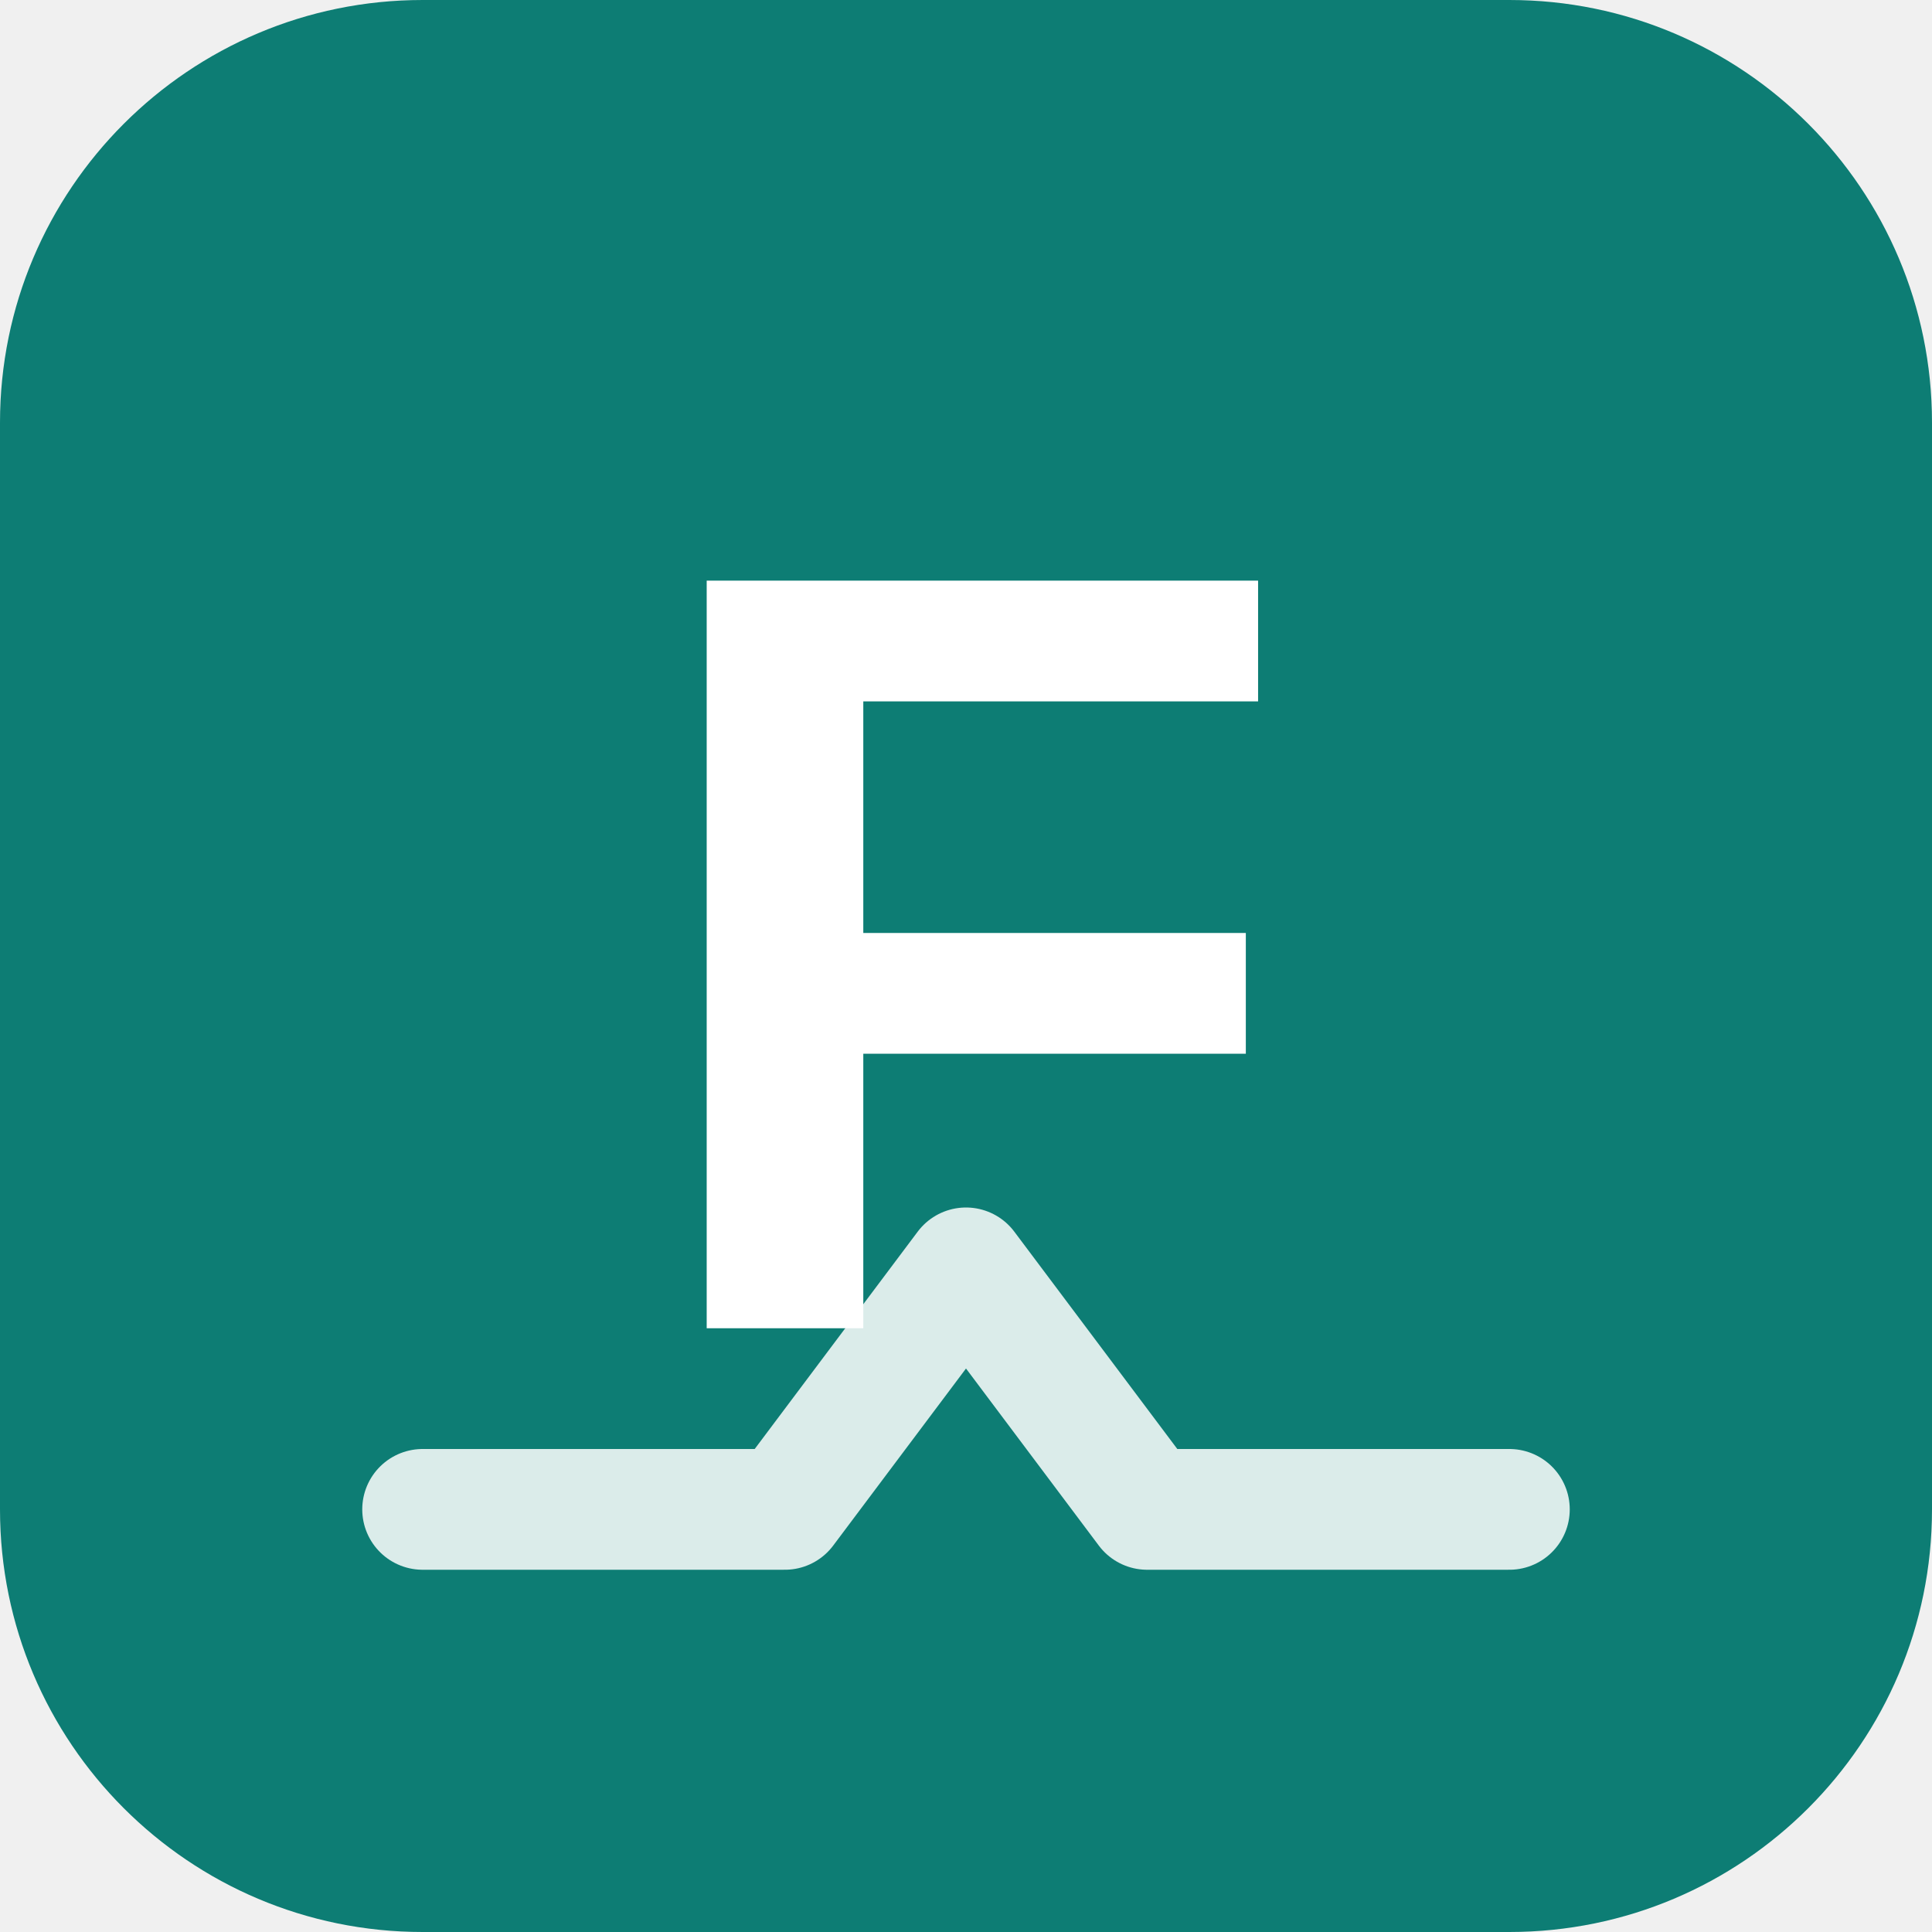
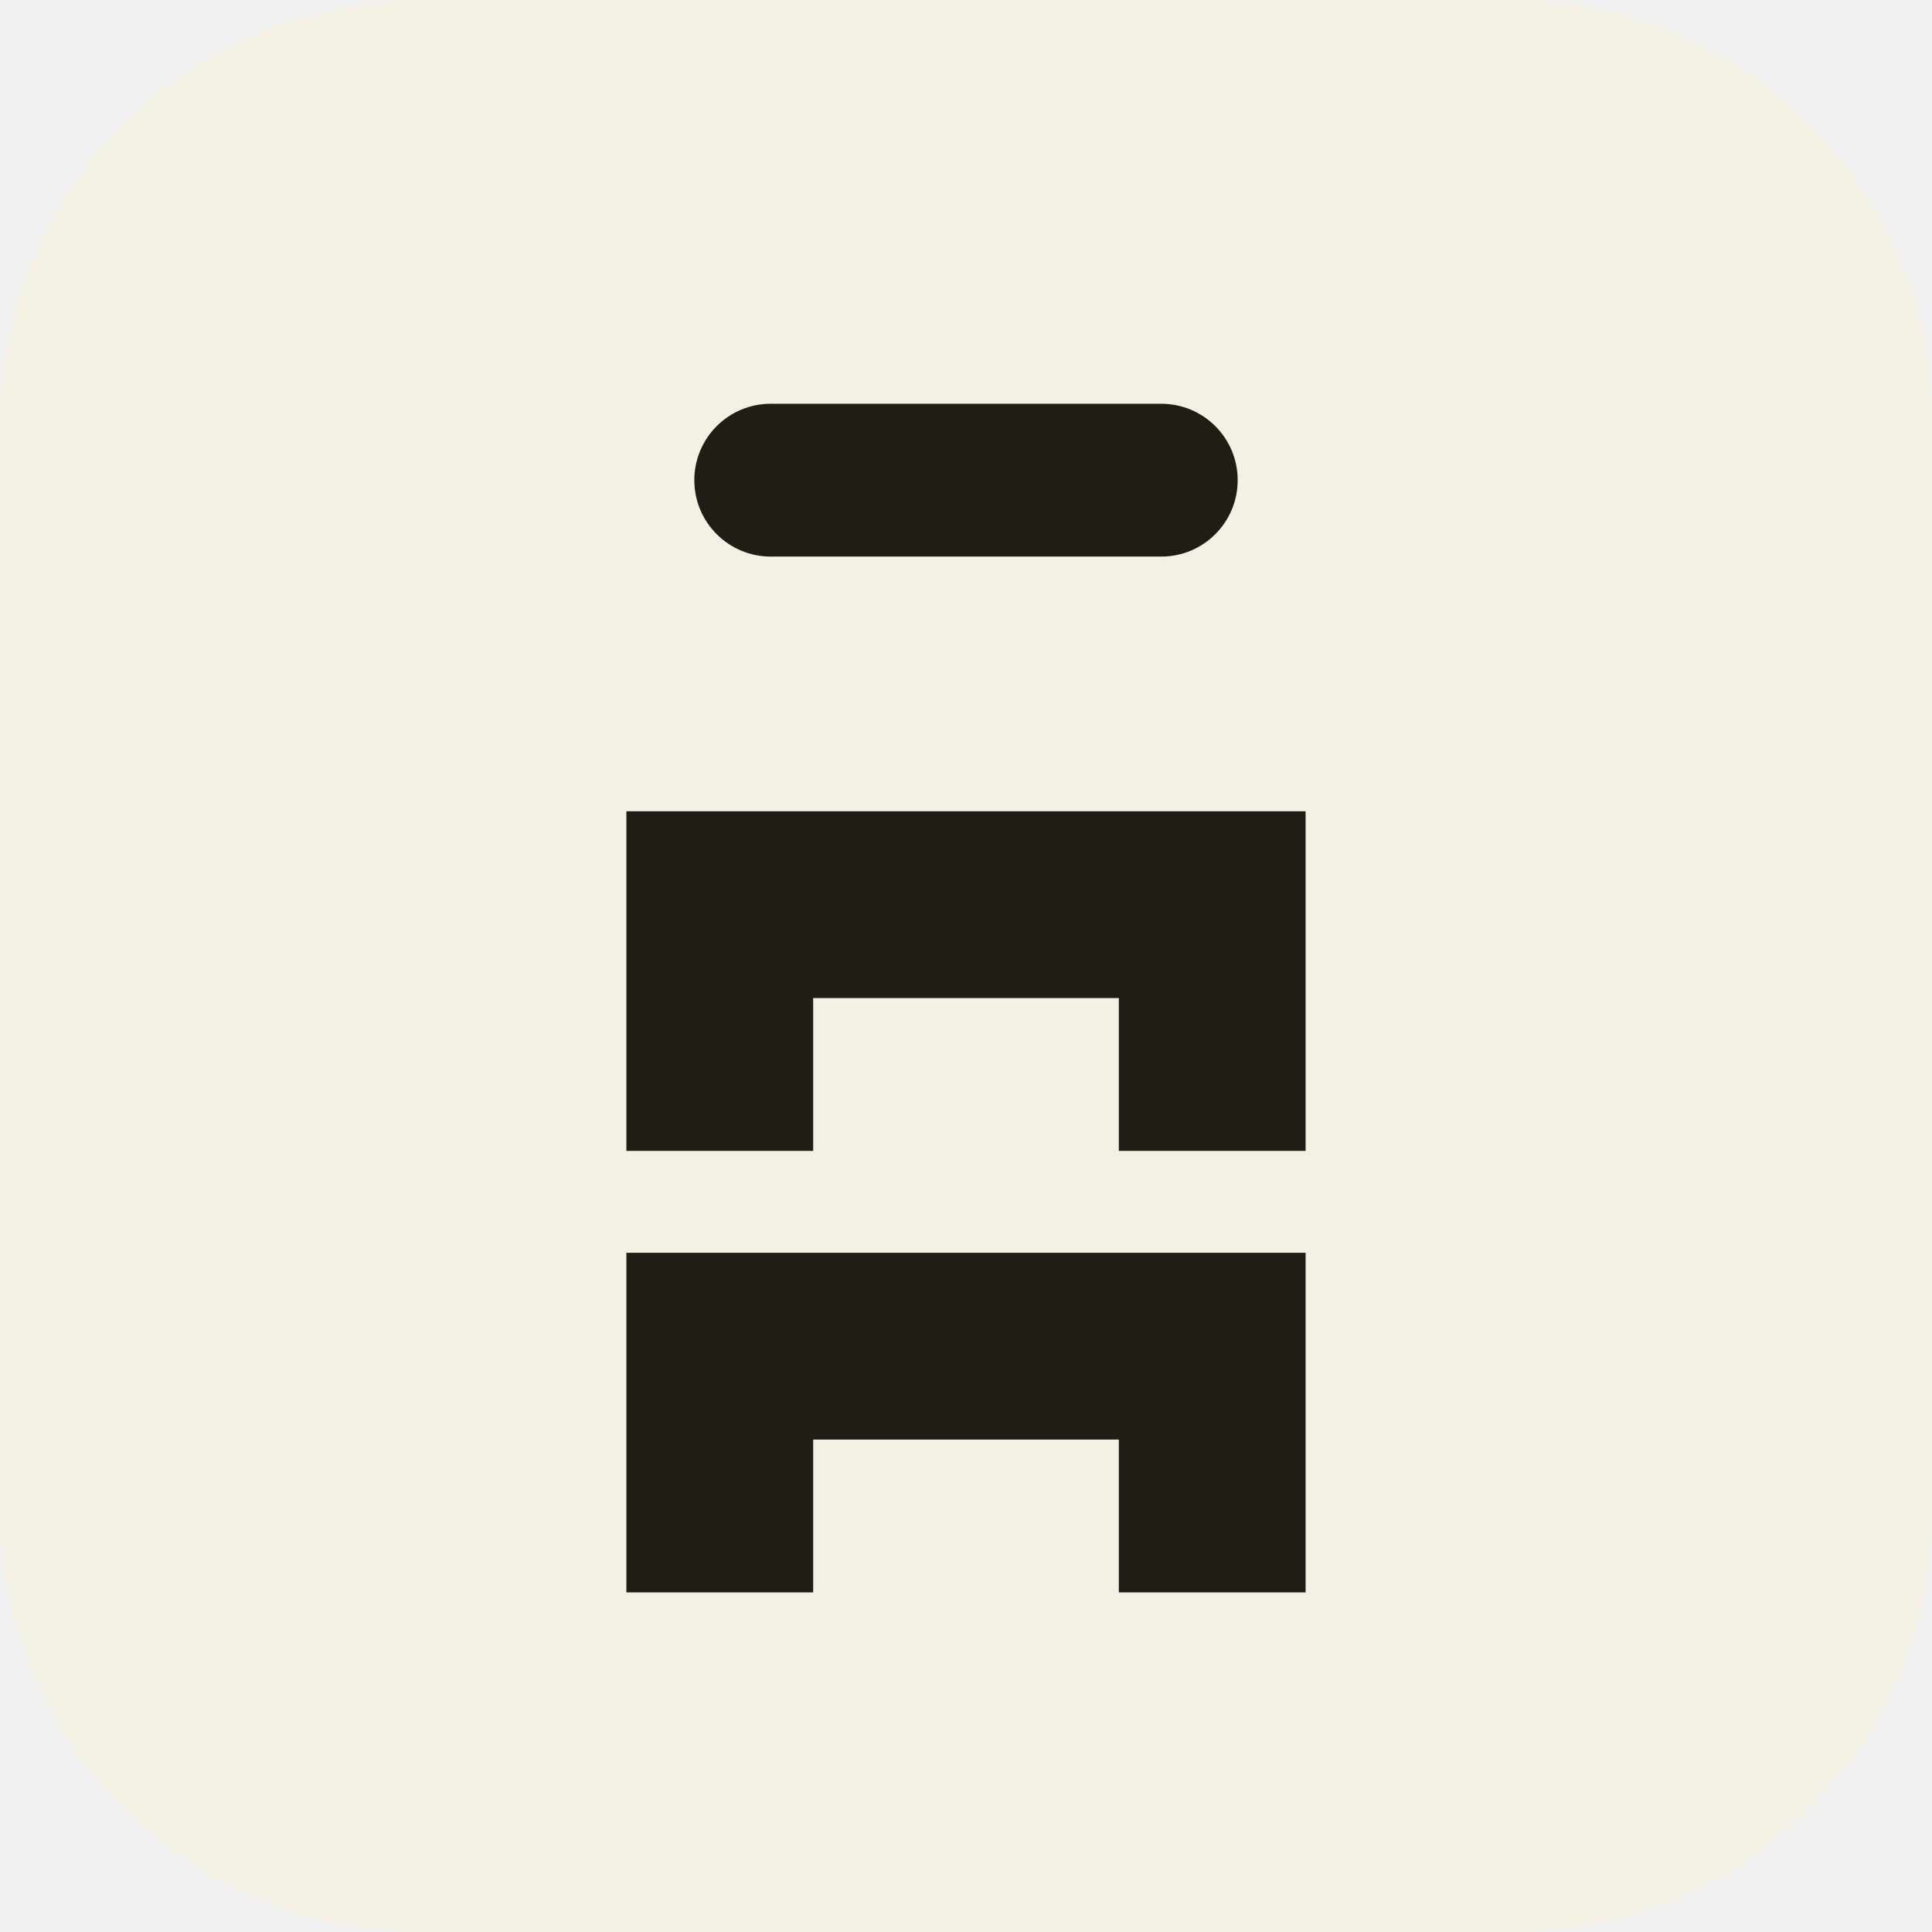
<svg xmlns="http://www.w3.org/2000/svg" viewBox="0 0 64 64">
-   <rect width="64" height="64" rx="14" fill="#0d7d74" />
-   <text x="32" y="44" font-family="Arial, sans-serif" font-size="36" font-weight="800" fill="#ffffff" text-anchor="middle">F</text>
-   <path d="M14 50 L26 50 L32 42 L38 50 L50 50" stroke="#ffffff" stroke-width="4" fill="none" stroke-linecap="round" stroke-linejoin="round" opacity="0.85" />
+   <rect width="64" height="64" rx="14" fill="#f5f0e4" />
+   <g fill="#211c15" transform="translate(14,10) scale(0.5625)">
+     <rect x="16" y="6" width="32" height="9" rx="4.5" />
+     <path d="M12 30 h40 v20 h-11 v-9 h-18 v9 h-11 z" />
+     <path d="M12 56 h40 v20 h-11 v-9 h-18 v9 h-11 z" />
+   </g>
</svg>
